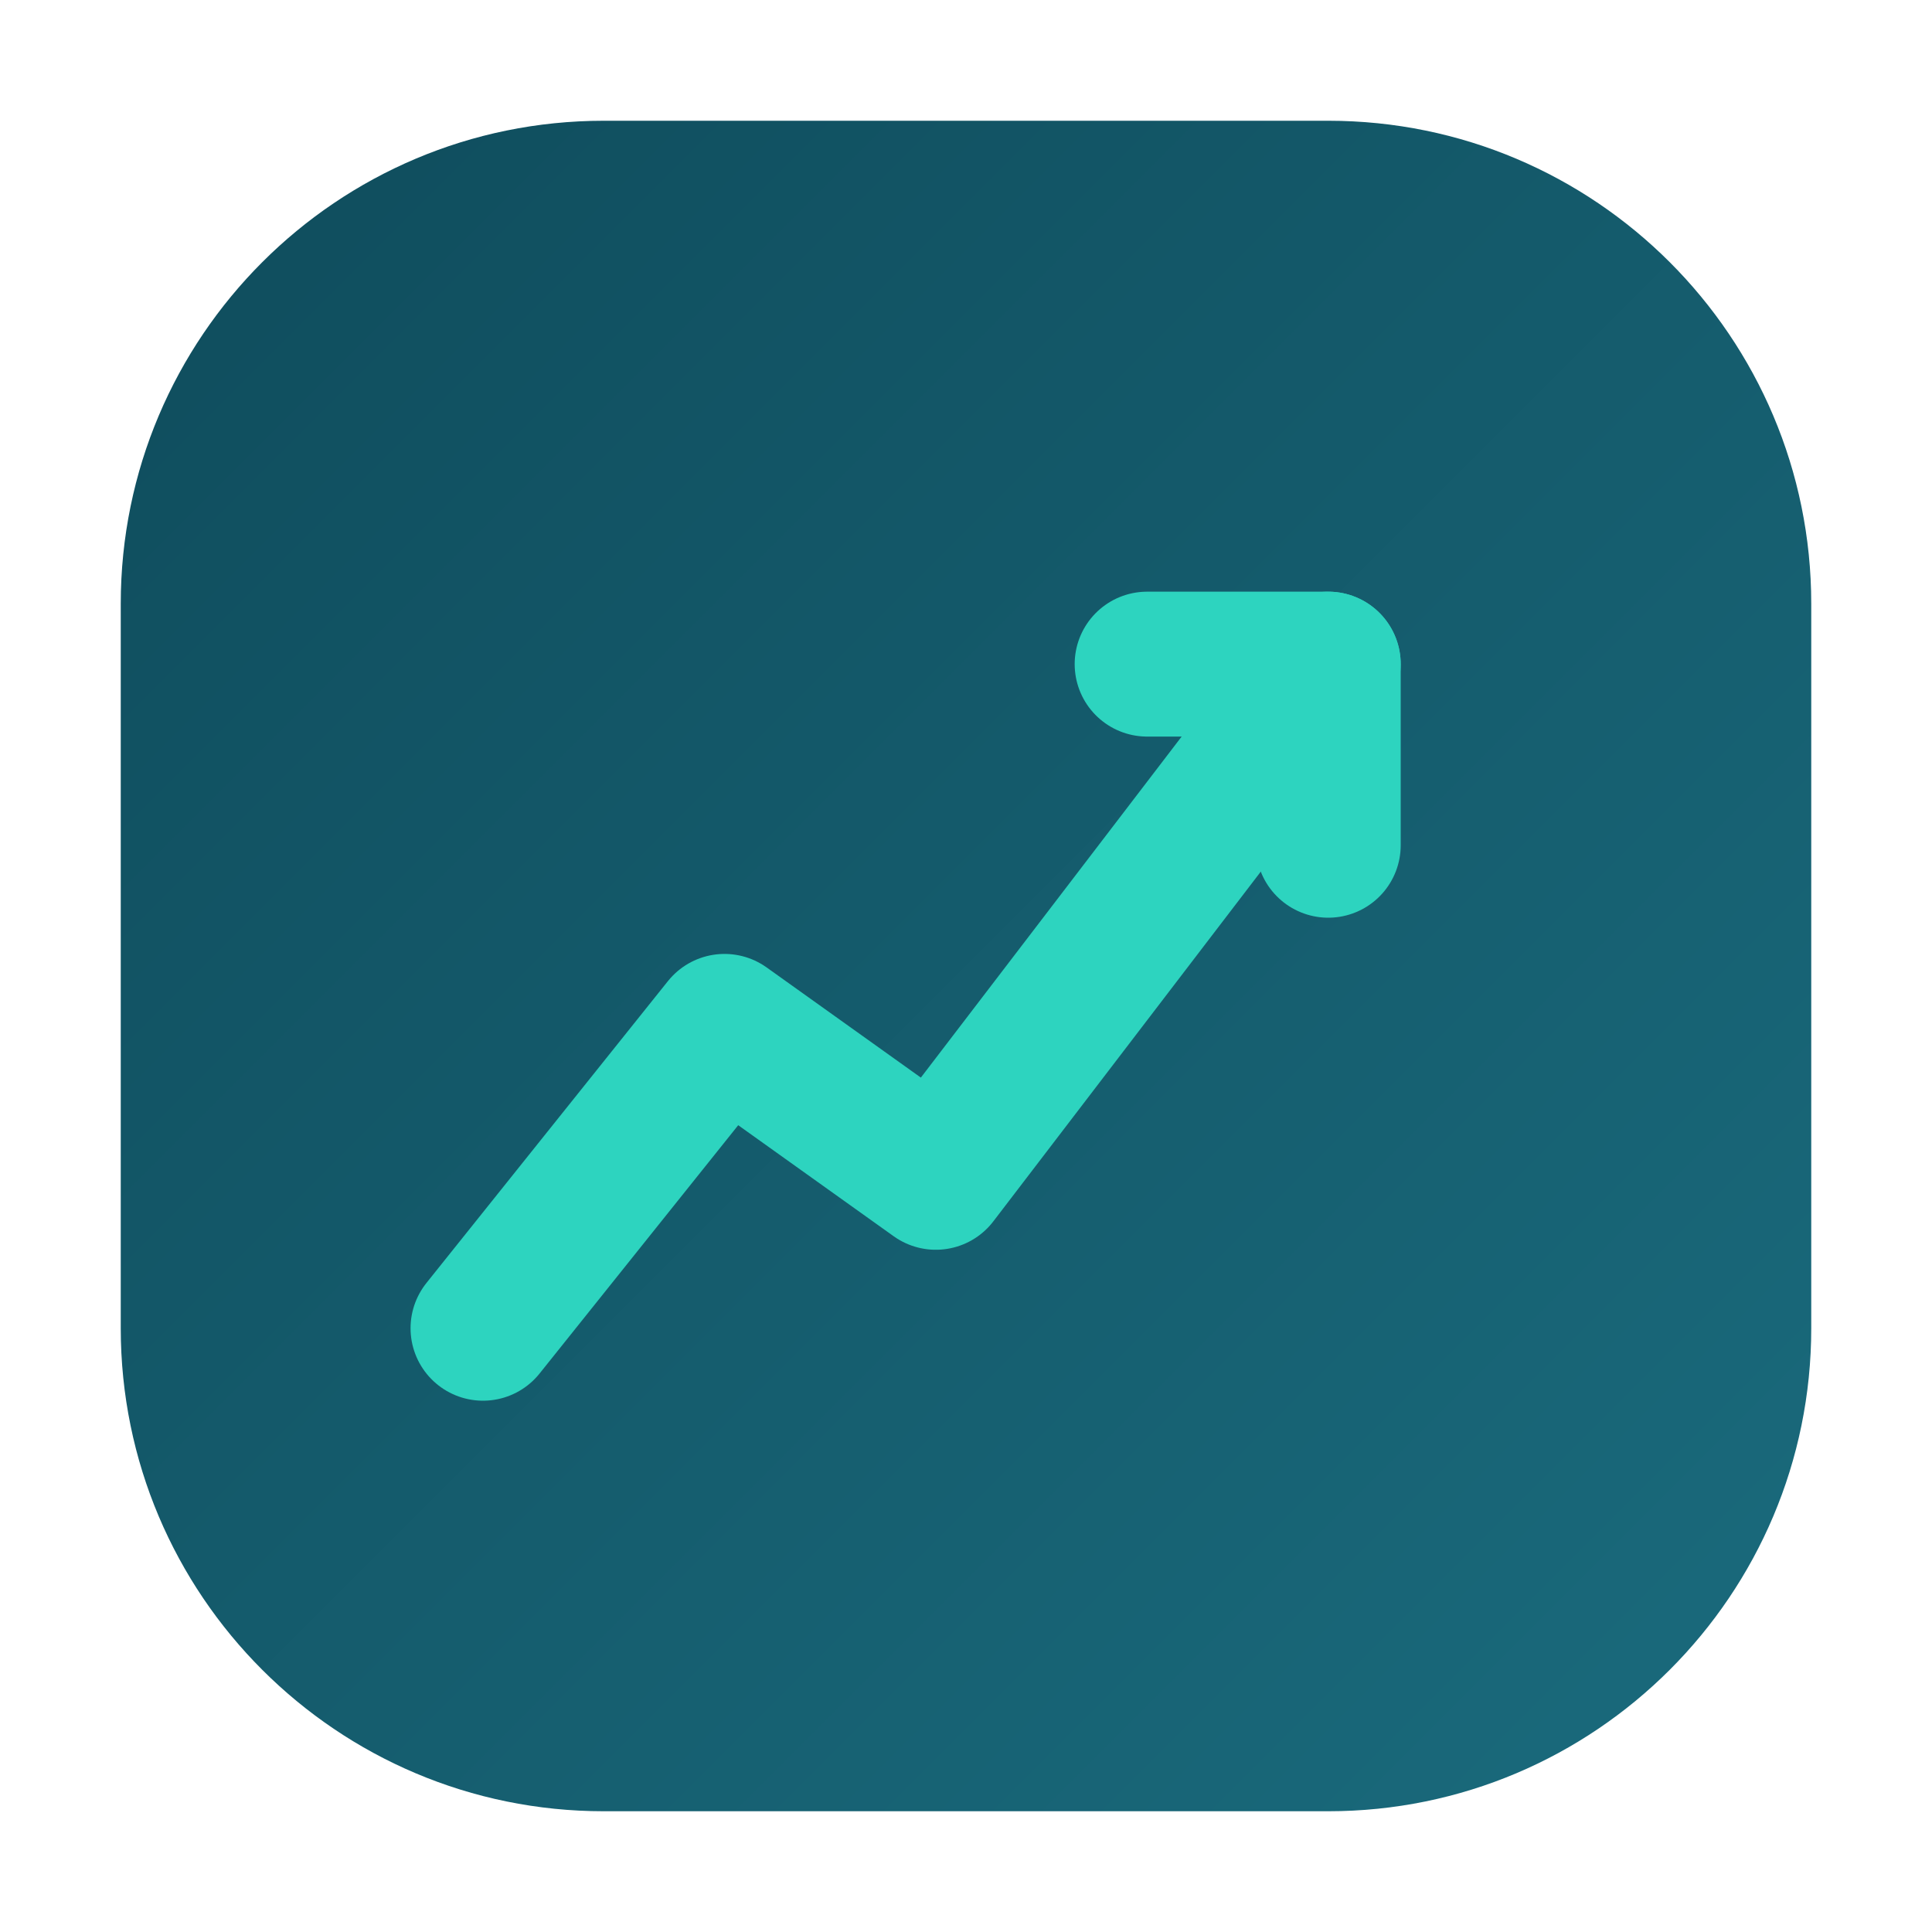
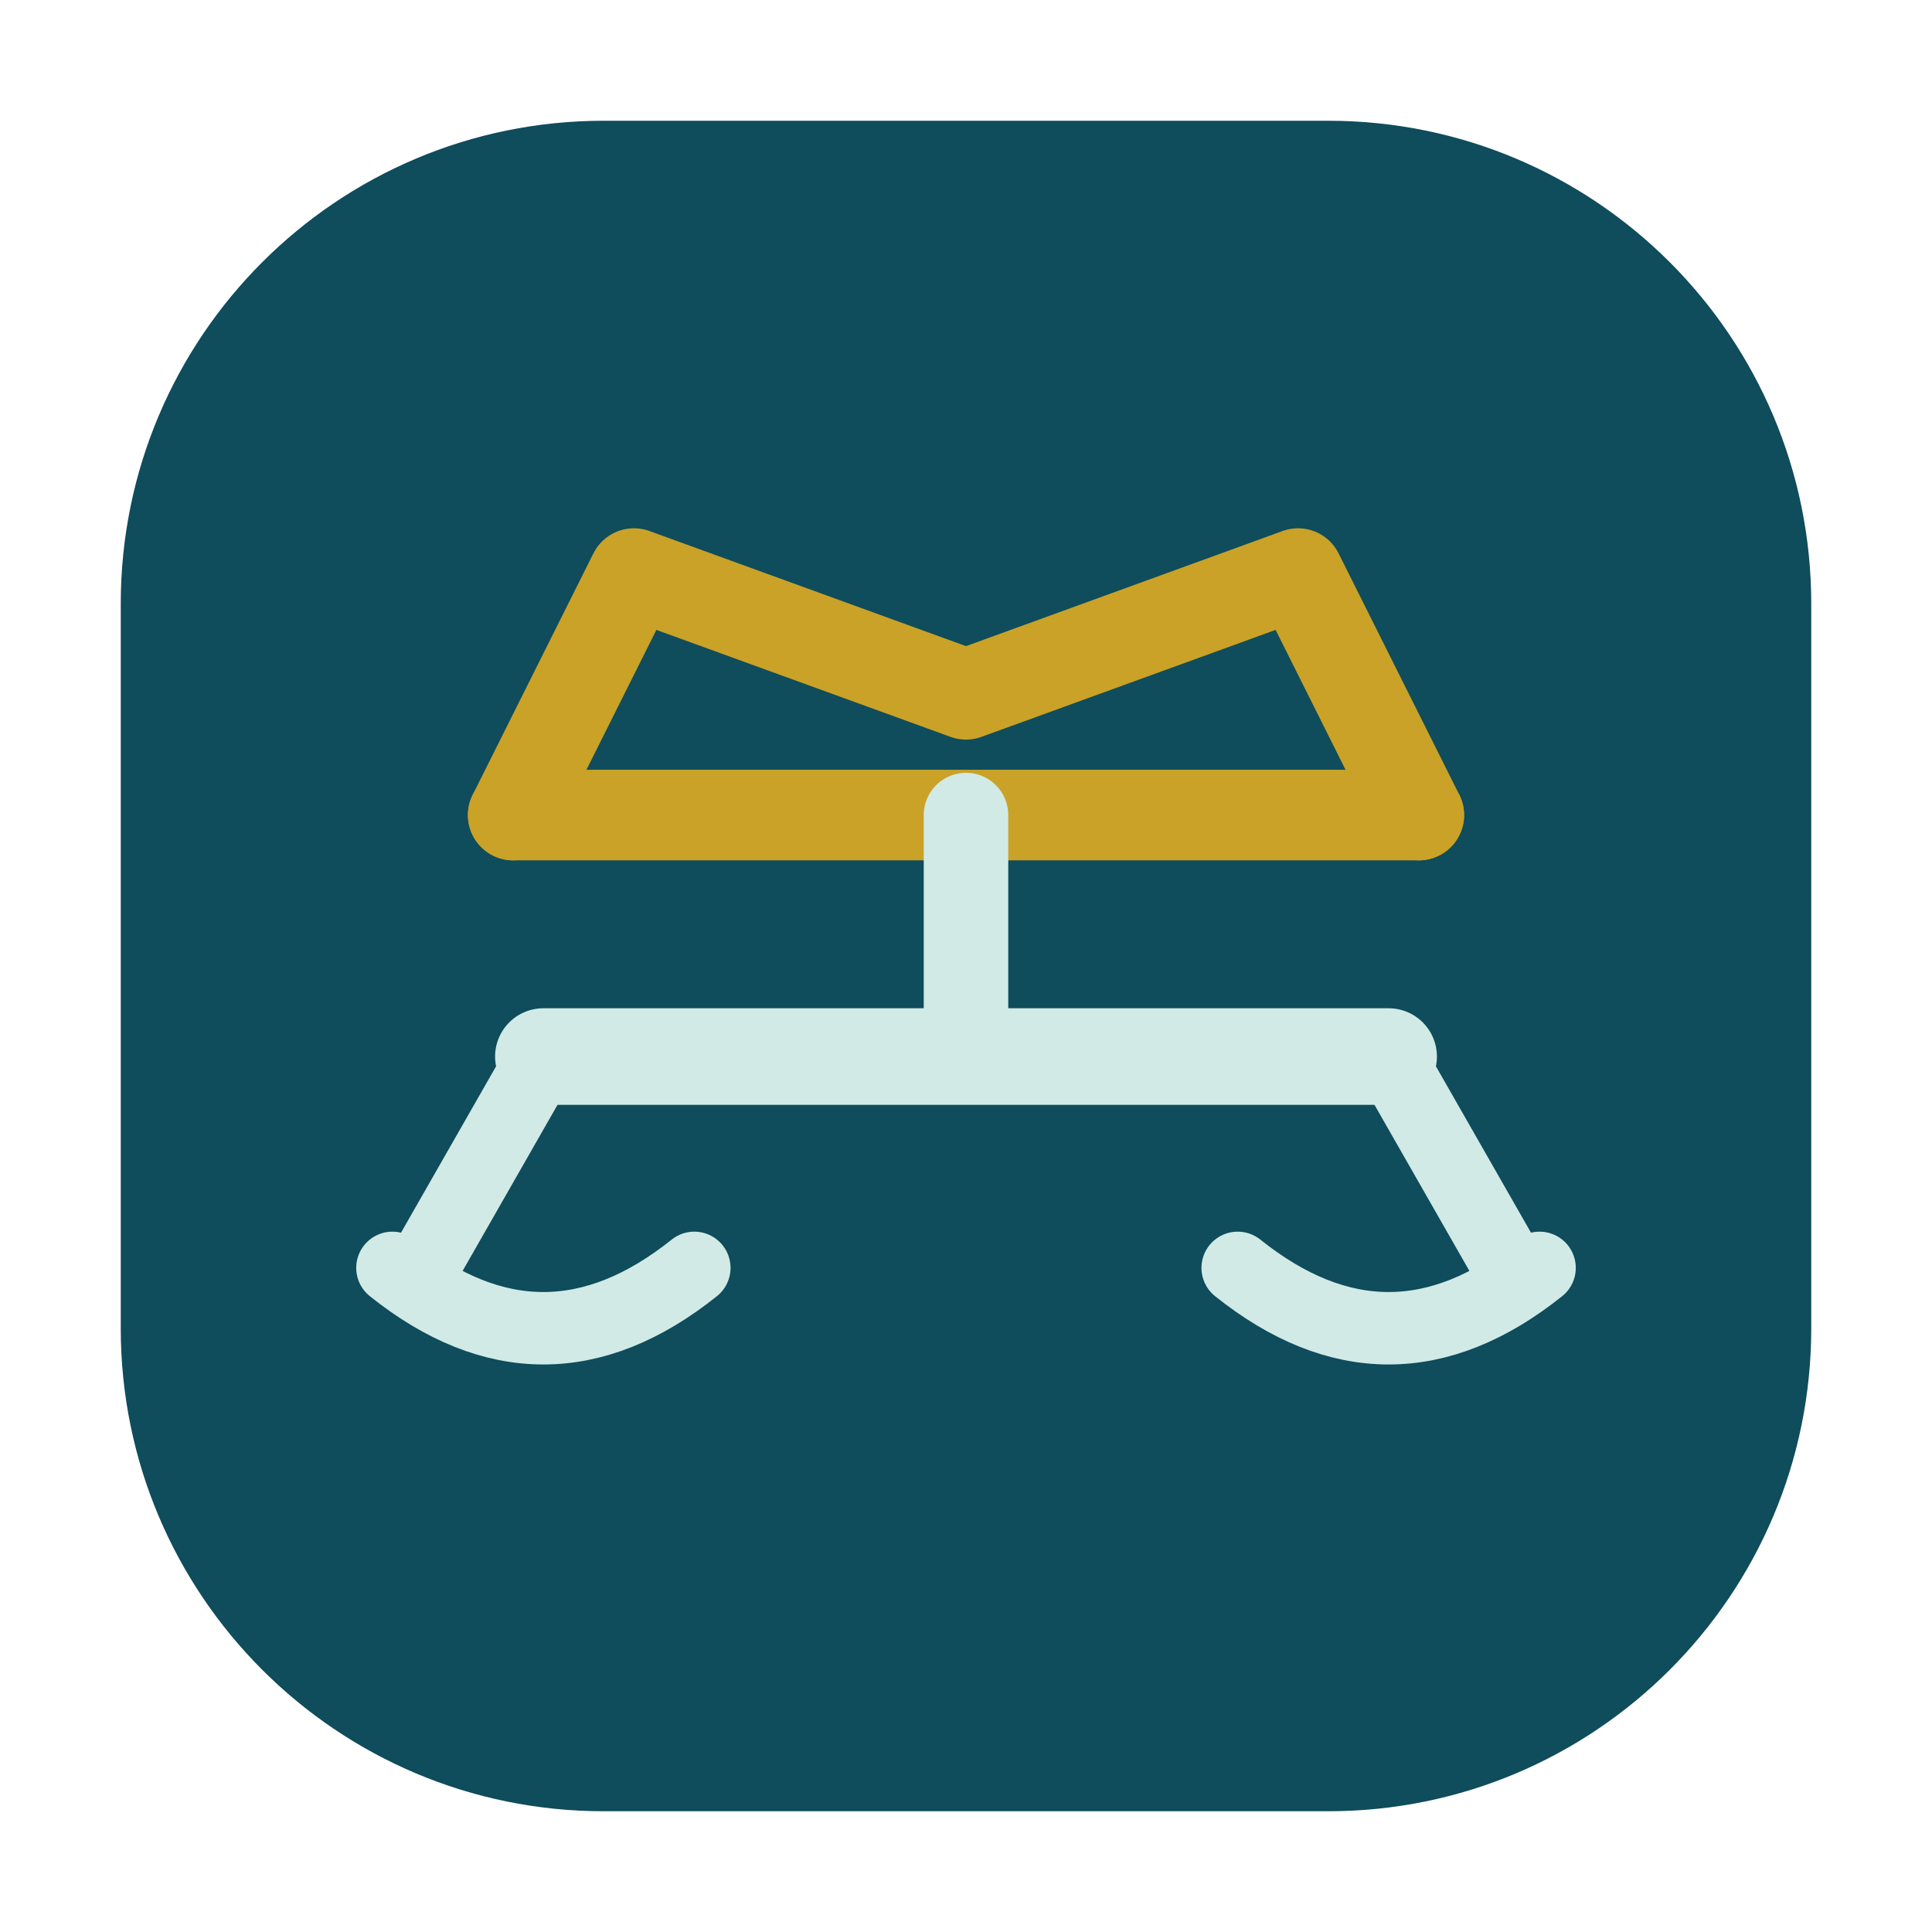
- <svg xmlns="http://www.w3.org/2000/svg" width="28" height="28" viewBox="0 0 32 32" role="img" aria-label="LMS mark">
-   <defs>
-     <linearGradient id="lmsLogoMark" x1="0" y1="0" x2="1" y2="1">
-       <stop offset="0" stop-color="#0f4c5c" />
-       <stop offset="1" stop-color="#1a6b7d" />
-     </linearGradient>
-   </defs>
-   <rect x="2" y="2" width="28" height="28" rx="8" fill="url(#lmsLogoMark)" />
-   <g fill="none" stroke="#2dd4bf" stroke-width="2.4" stroke-linecap="round" stroke-linejoin="round">
-     <path d="M8 22 L12 17 L15.5 19.5 L22 11" />
-     <path d="M19 11 L22 11 L22 14" />
+ <svg xmlns="http://www.w3.org/2000/svg" width="28" height="28" viewBox="0 0 32 32" role="img" aria-label="Kesari mark">
+   <rect x="2" y="2" width="28" height="28" rx="8" fill="#0f4c5c" />
+   <g fill="none" stroke-linecap="round" stroke-linejoin="round">
+     <path d="M8.5 13.5 L10.5 9.5 L16 11.5 L21.5 9.5 L23.5 13.5" stroke="#c9a227" stroke-width="1.5" />
+     <path d="M8.5 13.5 H23.5" stroke="#c9a227" stroke-width="1.5" />
+     <path d="M16 13.5 V17.5" stroke="#d1eae6" stroke-width="1.4" />
+     <path d="M9 17.5 H23" stroke="#d1eae6" stroke-width="1.6" />
+     <path d="M9 17.5 L7 21" stroke="#d1eae6" stroke-width="1.2" />
+     <path d="M23 17.5 L25 21" stroke="#d1eae6" stroke-width="1.2" />
+     <path d="M6.5 21 Q9 23 11.5 21" stroke="#d1eae6" stroke-width="1.2" />
+     <path d="M20.5 21 Q23 23 25.5 21" stroke="#d1eae6" stroke-width="1.2" />
  </g>
</svg>
